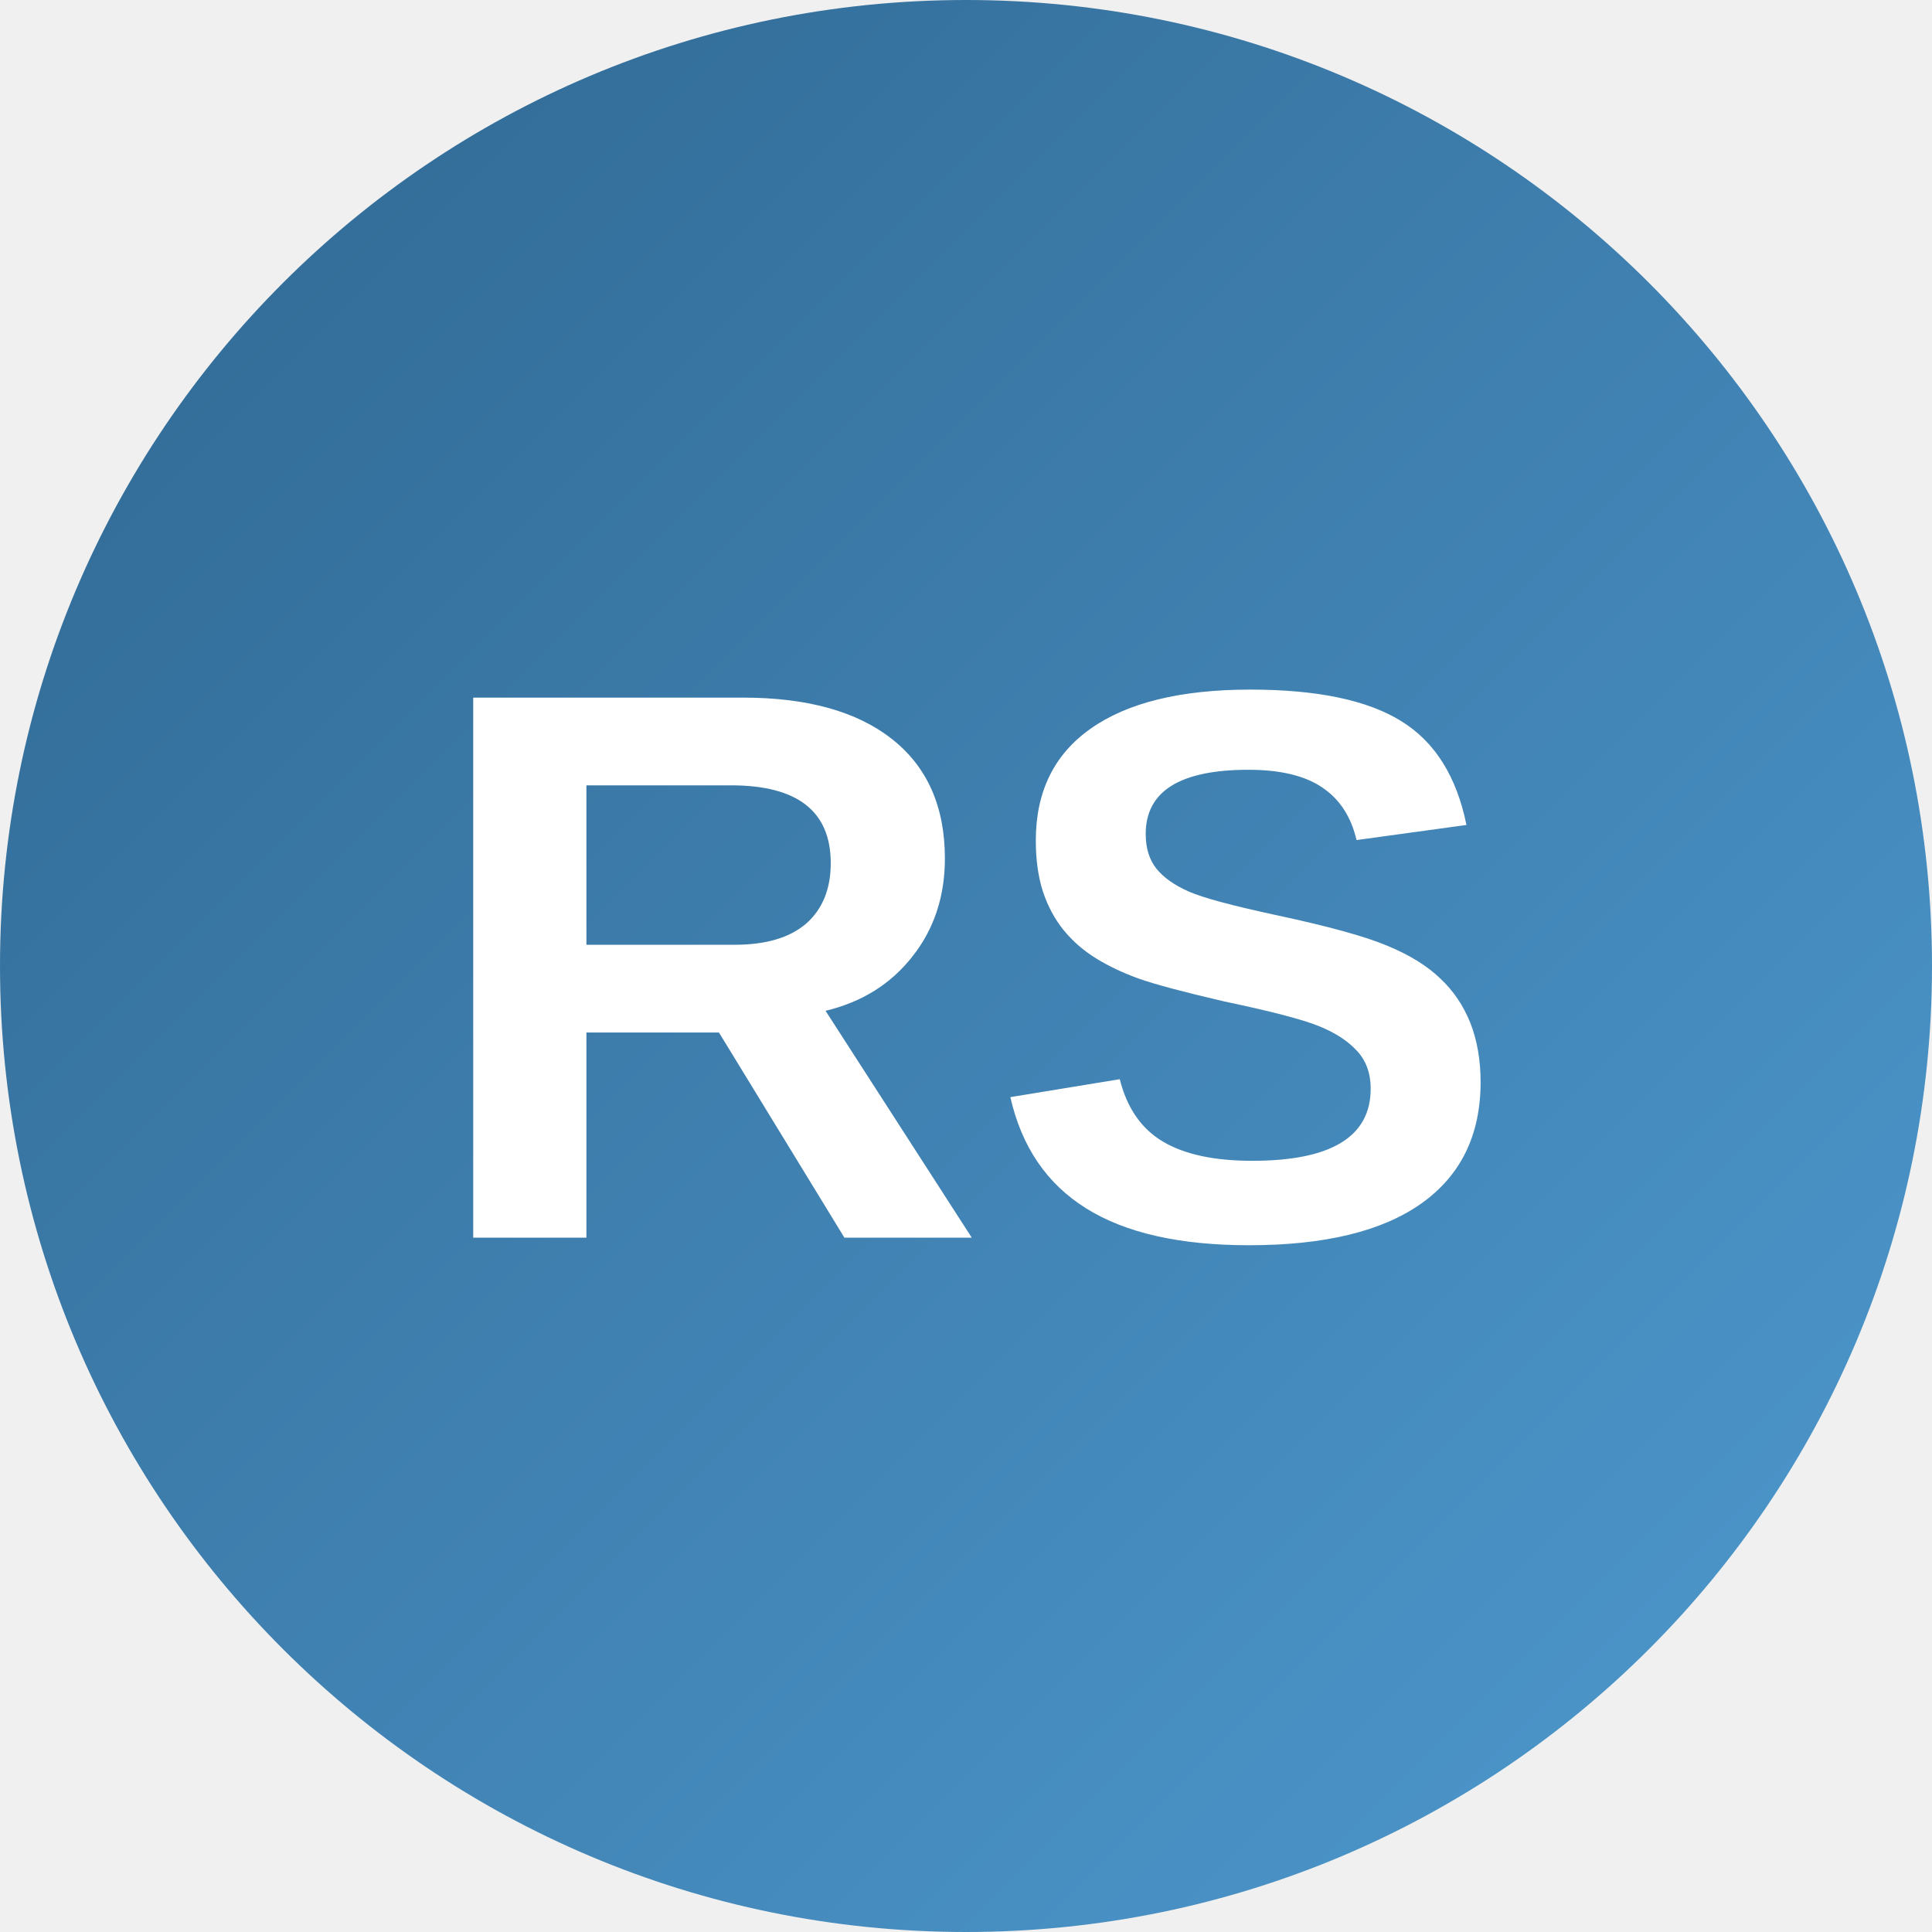
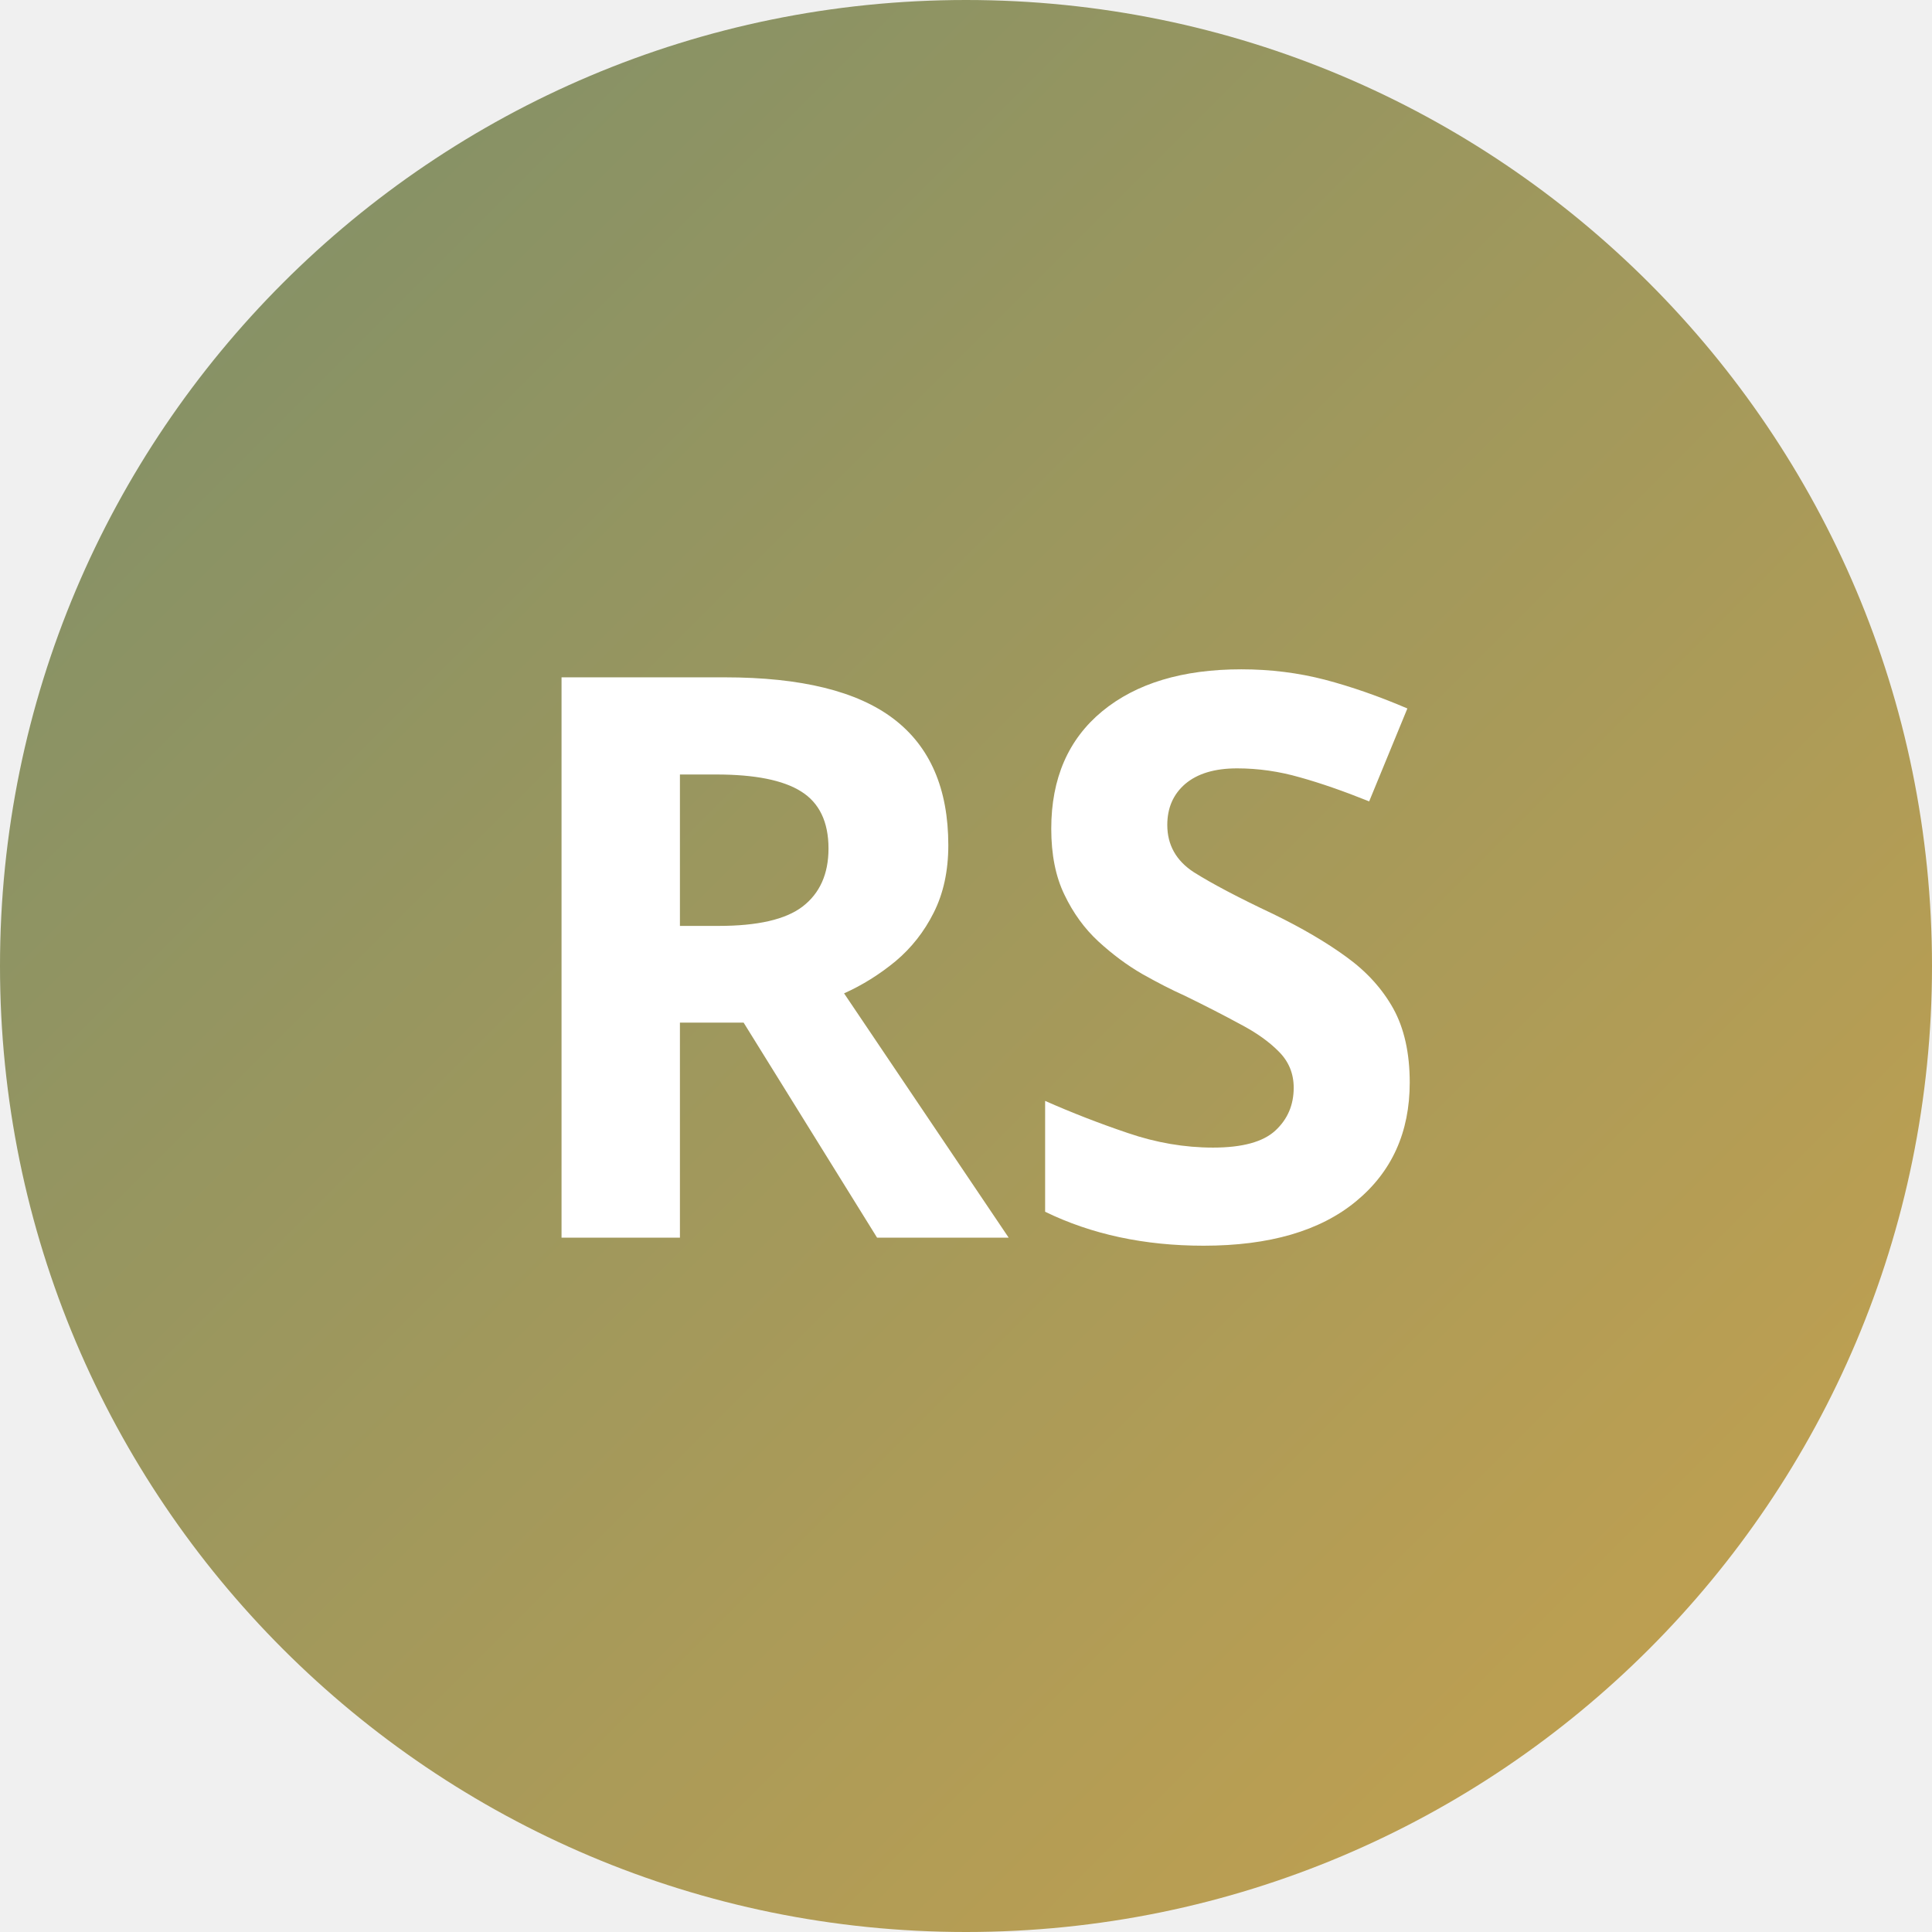
<svg xmlns="http://www.w3.org/2000/svg" viewBox="0 0 64 64">
  <defs>
    <linearGradient id="g" x1="0" y1="0" x2="1" y2="1">
-       <stop offset="0%" stop-color="#2f6690" />
-       <stop offset="100%" stop-color="#4f9bd1" />
+       <stop offset="0%" stop-color="#7c8f6a" />
+       <stop offset="100%" stop-color="#c8a24d" />
    </linearGradient>
  </defs>
  <circle cx="32" cy="32" r="32" fill="url(#g)" />
-   <text x="32" y="41" font-family="Poppins, Arial, sans-serif" font-size="26" font-weight="700" fill="#ffffff" text-anchor="middle">RS</text>
+   <text x="32" y="41" font-family="'Plus Jakarta Sans', ui-sans-serif, system-ui, 'Segoe UI', sans-serif" font-size="26" font-weight="700" fill="#ffffff" text-anchor="middle">RS</text>
</svg>
